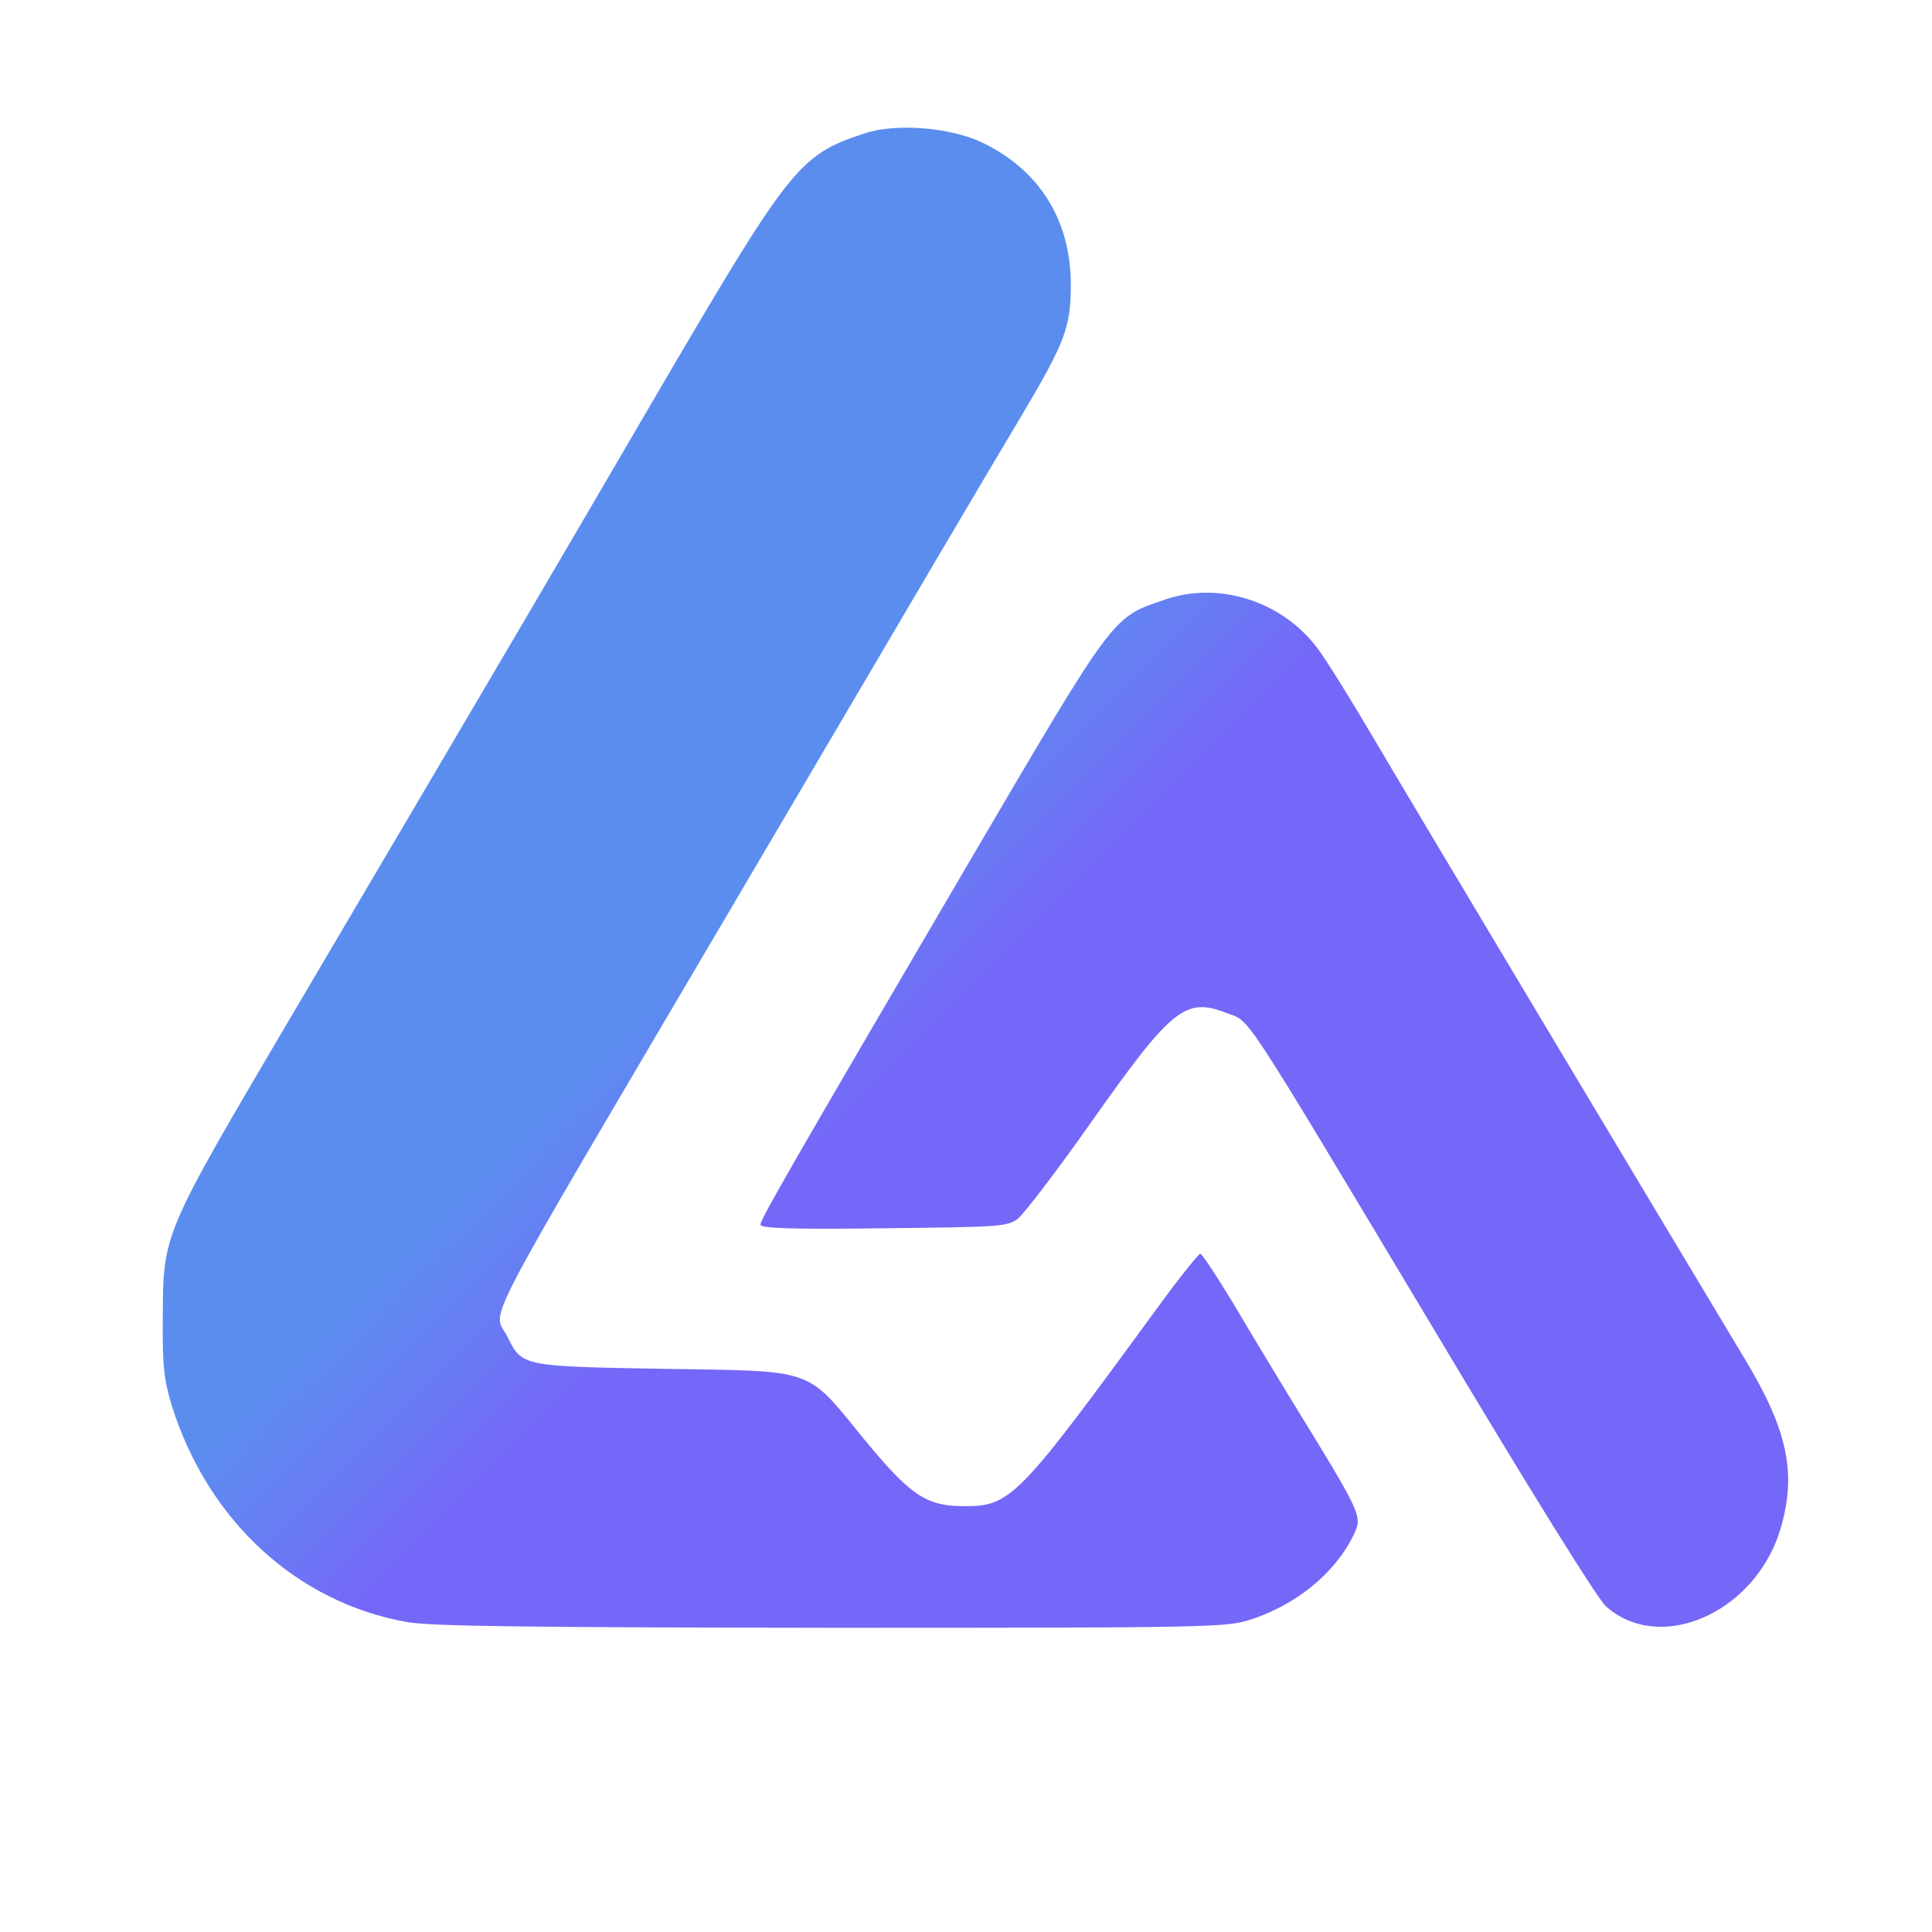
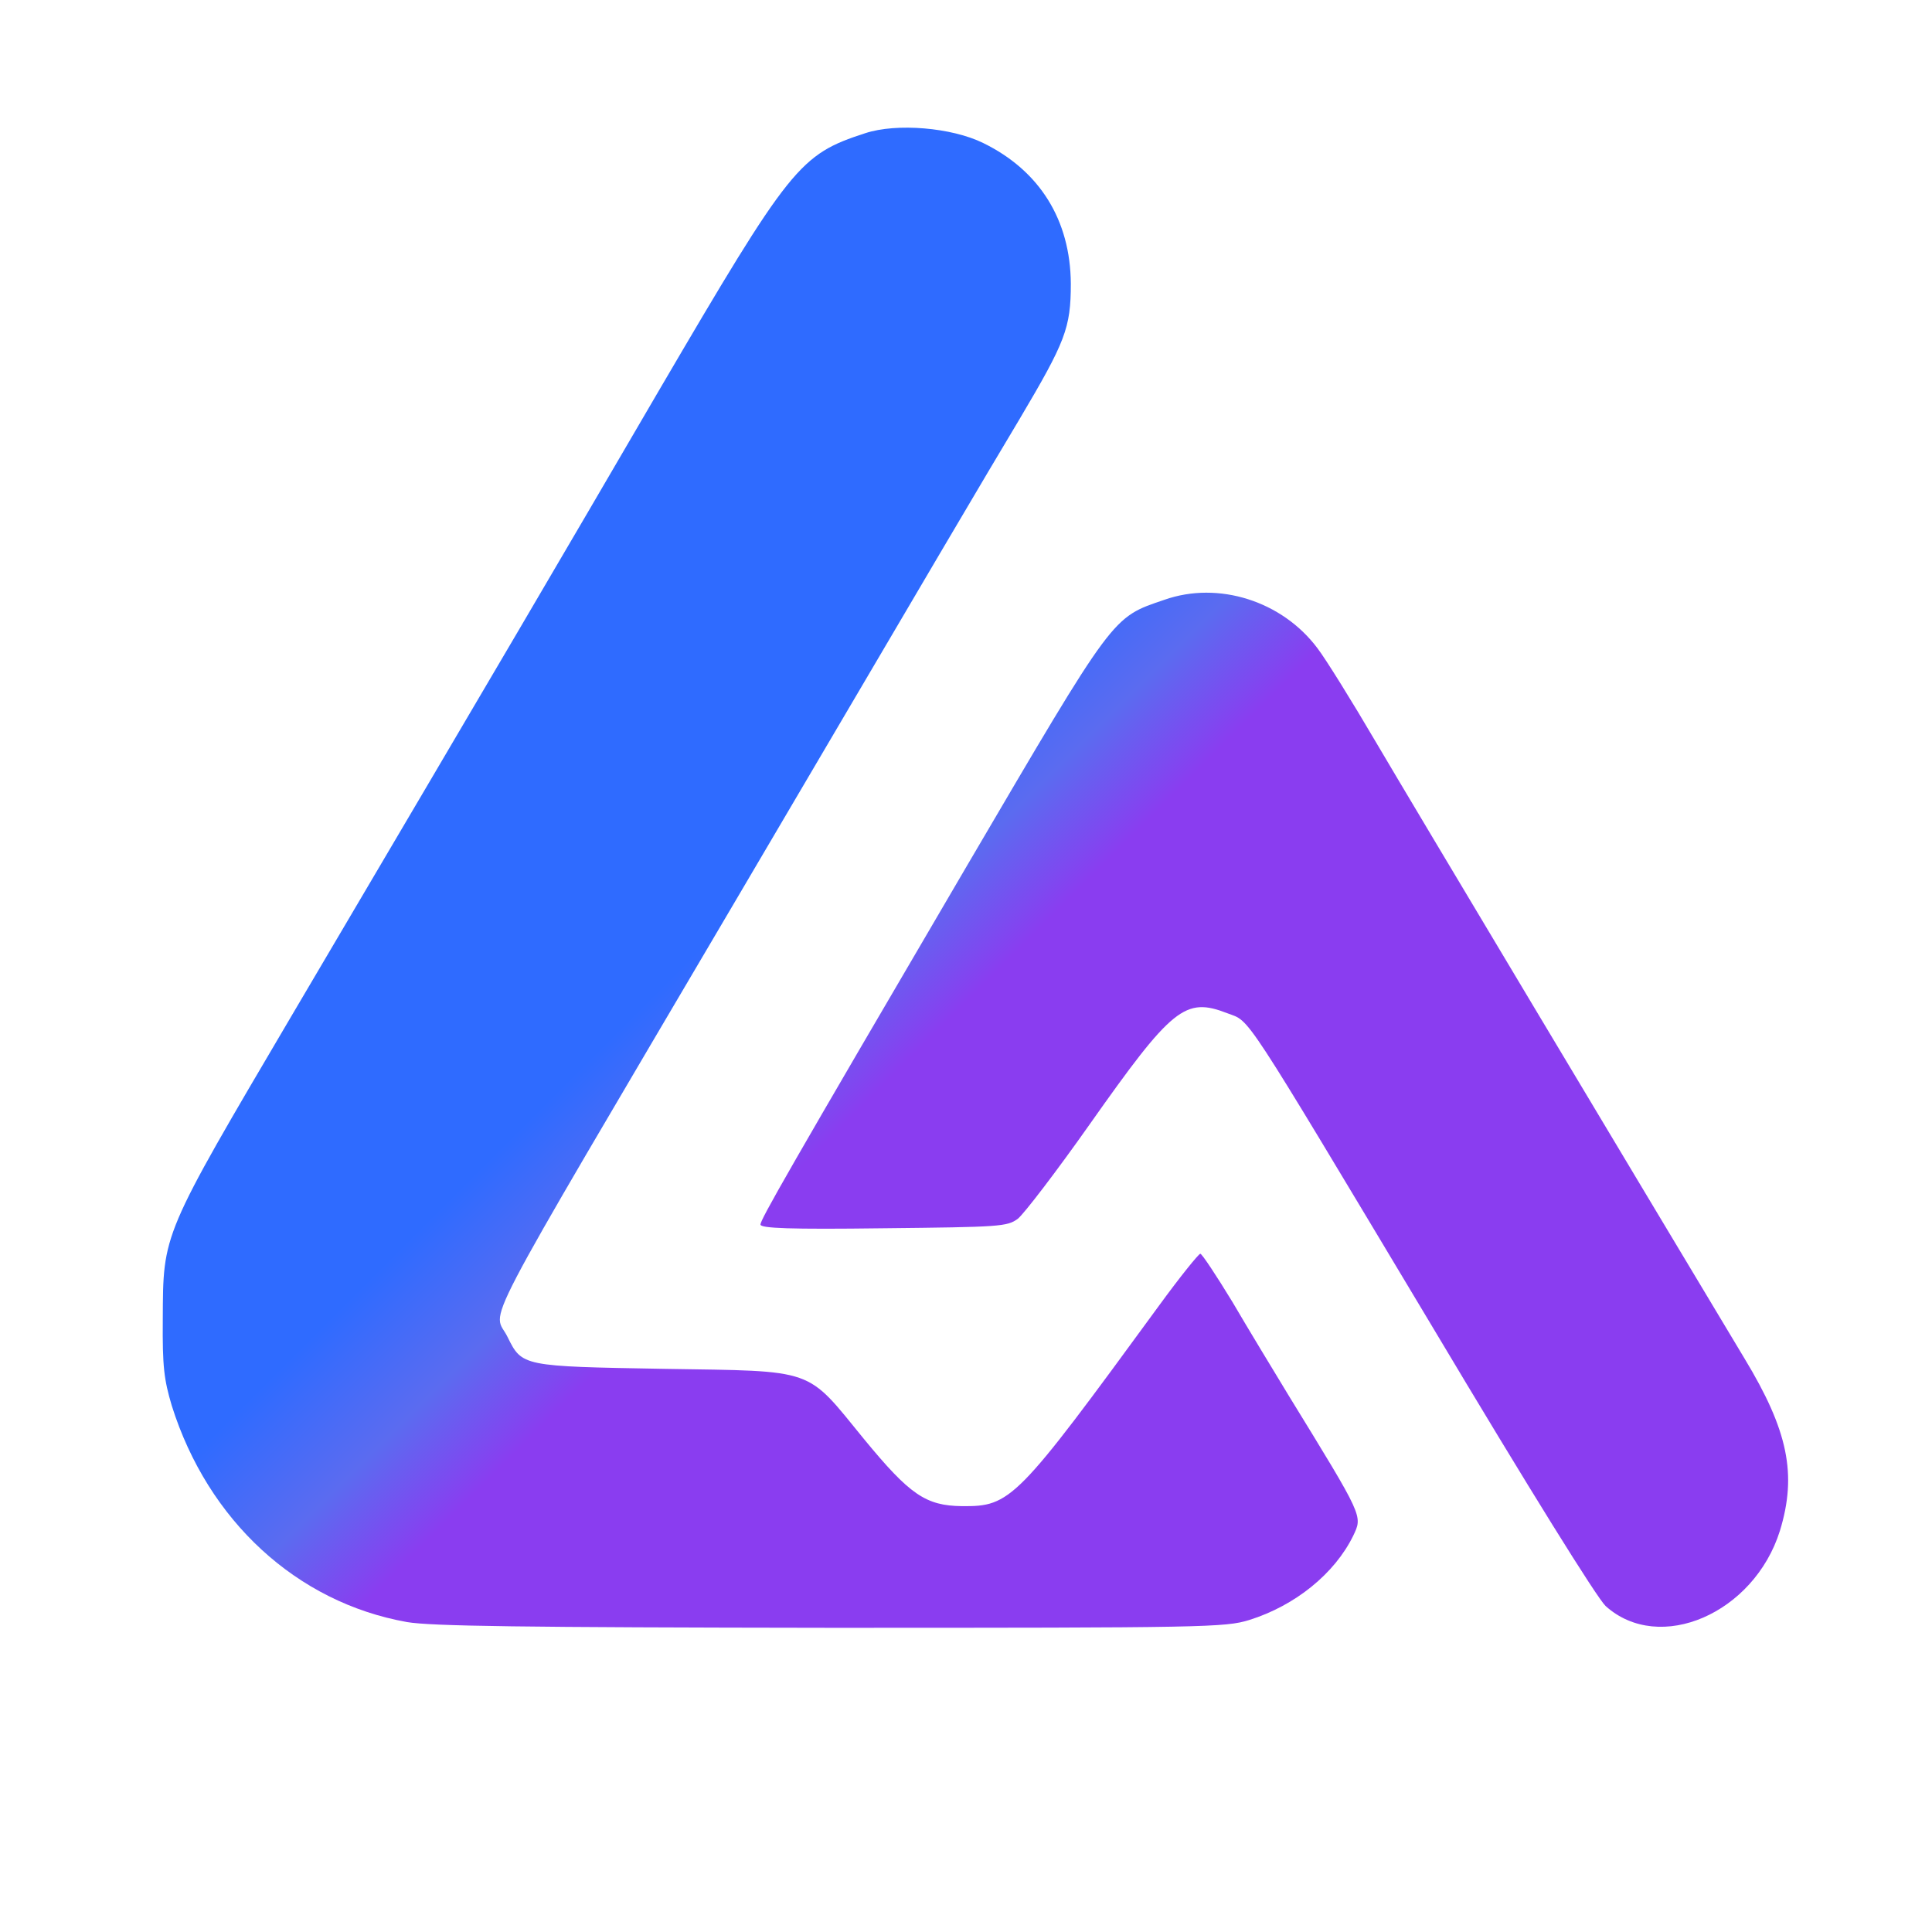
<svg xmlns="http://www.w3.org/2000/svg" viewBox="0 0 470 470" role="img" aria-label="览悟智能 Lavu">
  <defs>
    <linearGradient id="lavu-g" x1="40" y1="430" x2="430" y2="40" gradientUnits="userSpaceOnUse">
-       <stop offset="0" stop-color="#5B8DEF" />
-       <stop offset="0.55" stop-color="#6A7AF4" />
-       <stop offset="1" stop-color="#7567F8" />
+       <stop offset="0" stop-color="#2f6bff" />
+       <stop offset="0.55" stop-color="#5b6bf0" />
+       <stop offset="1" stop-color="#8a3df0" />
    </linearGradient>
  </defs>
  <g transform="translate(0,440) scale(0.1,-0.1)" fill="url(#lavu-g)" fill-rule="evenodd" stroke="none">
    <path d="M2105 4076 c-160 -52 -181 -78 -502 -626 -252 -432 -367 -628 -893 -1520 -318 -540 -313 -529 -314 -740 -1 -115 3 -146 22 -210 88 -279 303 -478 572 -526 59 -10 275 -13 1032 -14 911 0 959 1 1017 19 112 35 208 113 253 205 23 49 26 43 -157 341 -37 61 -99 163 -137 228 -39 64 -74 117 -78 117 -4 0 -50 -57 -101 -127 -347 -475 -360 -488 -479 -487 -88 1 -127 28 -238 163 -143 175 -114 165 -487 171 -344 6 -345 6 -380 77 -35 73 -92 -36 558 1068 490 833 596 1013 687 1165 112 189 125 222 125 330 -1 155 -76 275 -213 342 -77 38 -211 49 -287 24z" />
    <path d="M2833 2941 c-129 -44 -119 -31 -480 -646 -440 -751 -503 -862 -503 -874 0 -9 71 -12 299 -9 284 3 301 4 327 23 15 12 94 115 175 230 201 285 232 310 335 270 57 -22 29 21 494 -755 244 -409 405 -667 426 -687 131 -118 361 -18 424 183 42 137 20 244 -86 419 -266 443 -810 1352 -897 1500 -58 99 -122 202 -142 228 -86 115 -241 164 -372 118z" />
  </g>
</svg>
